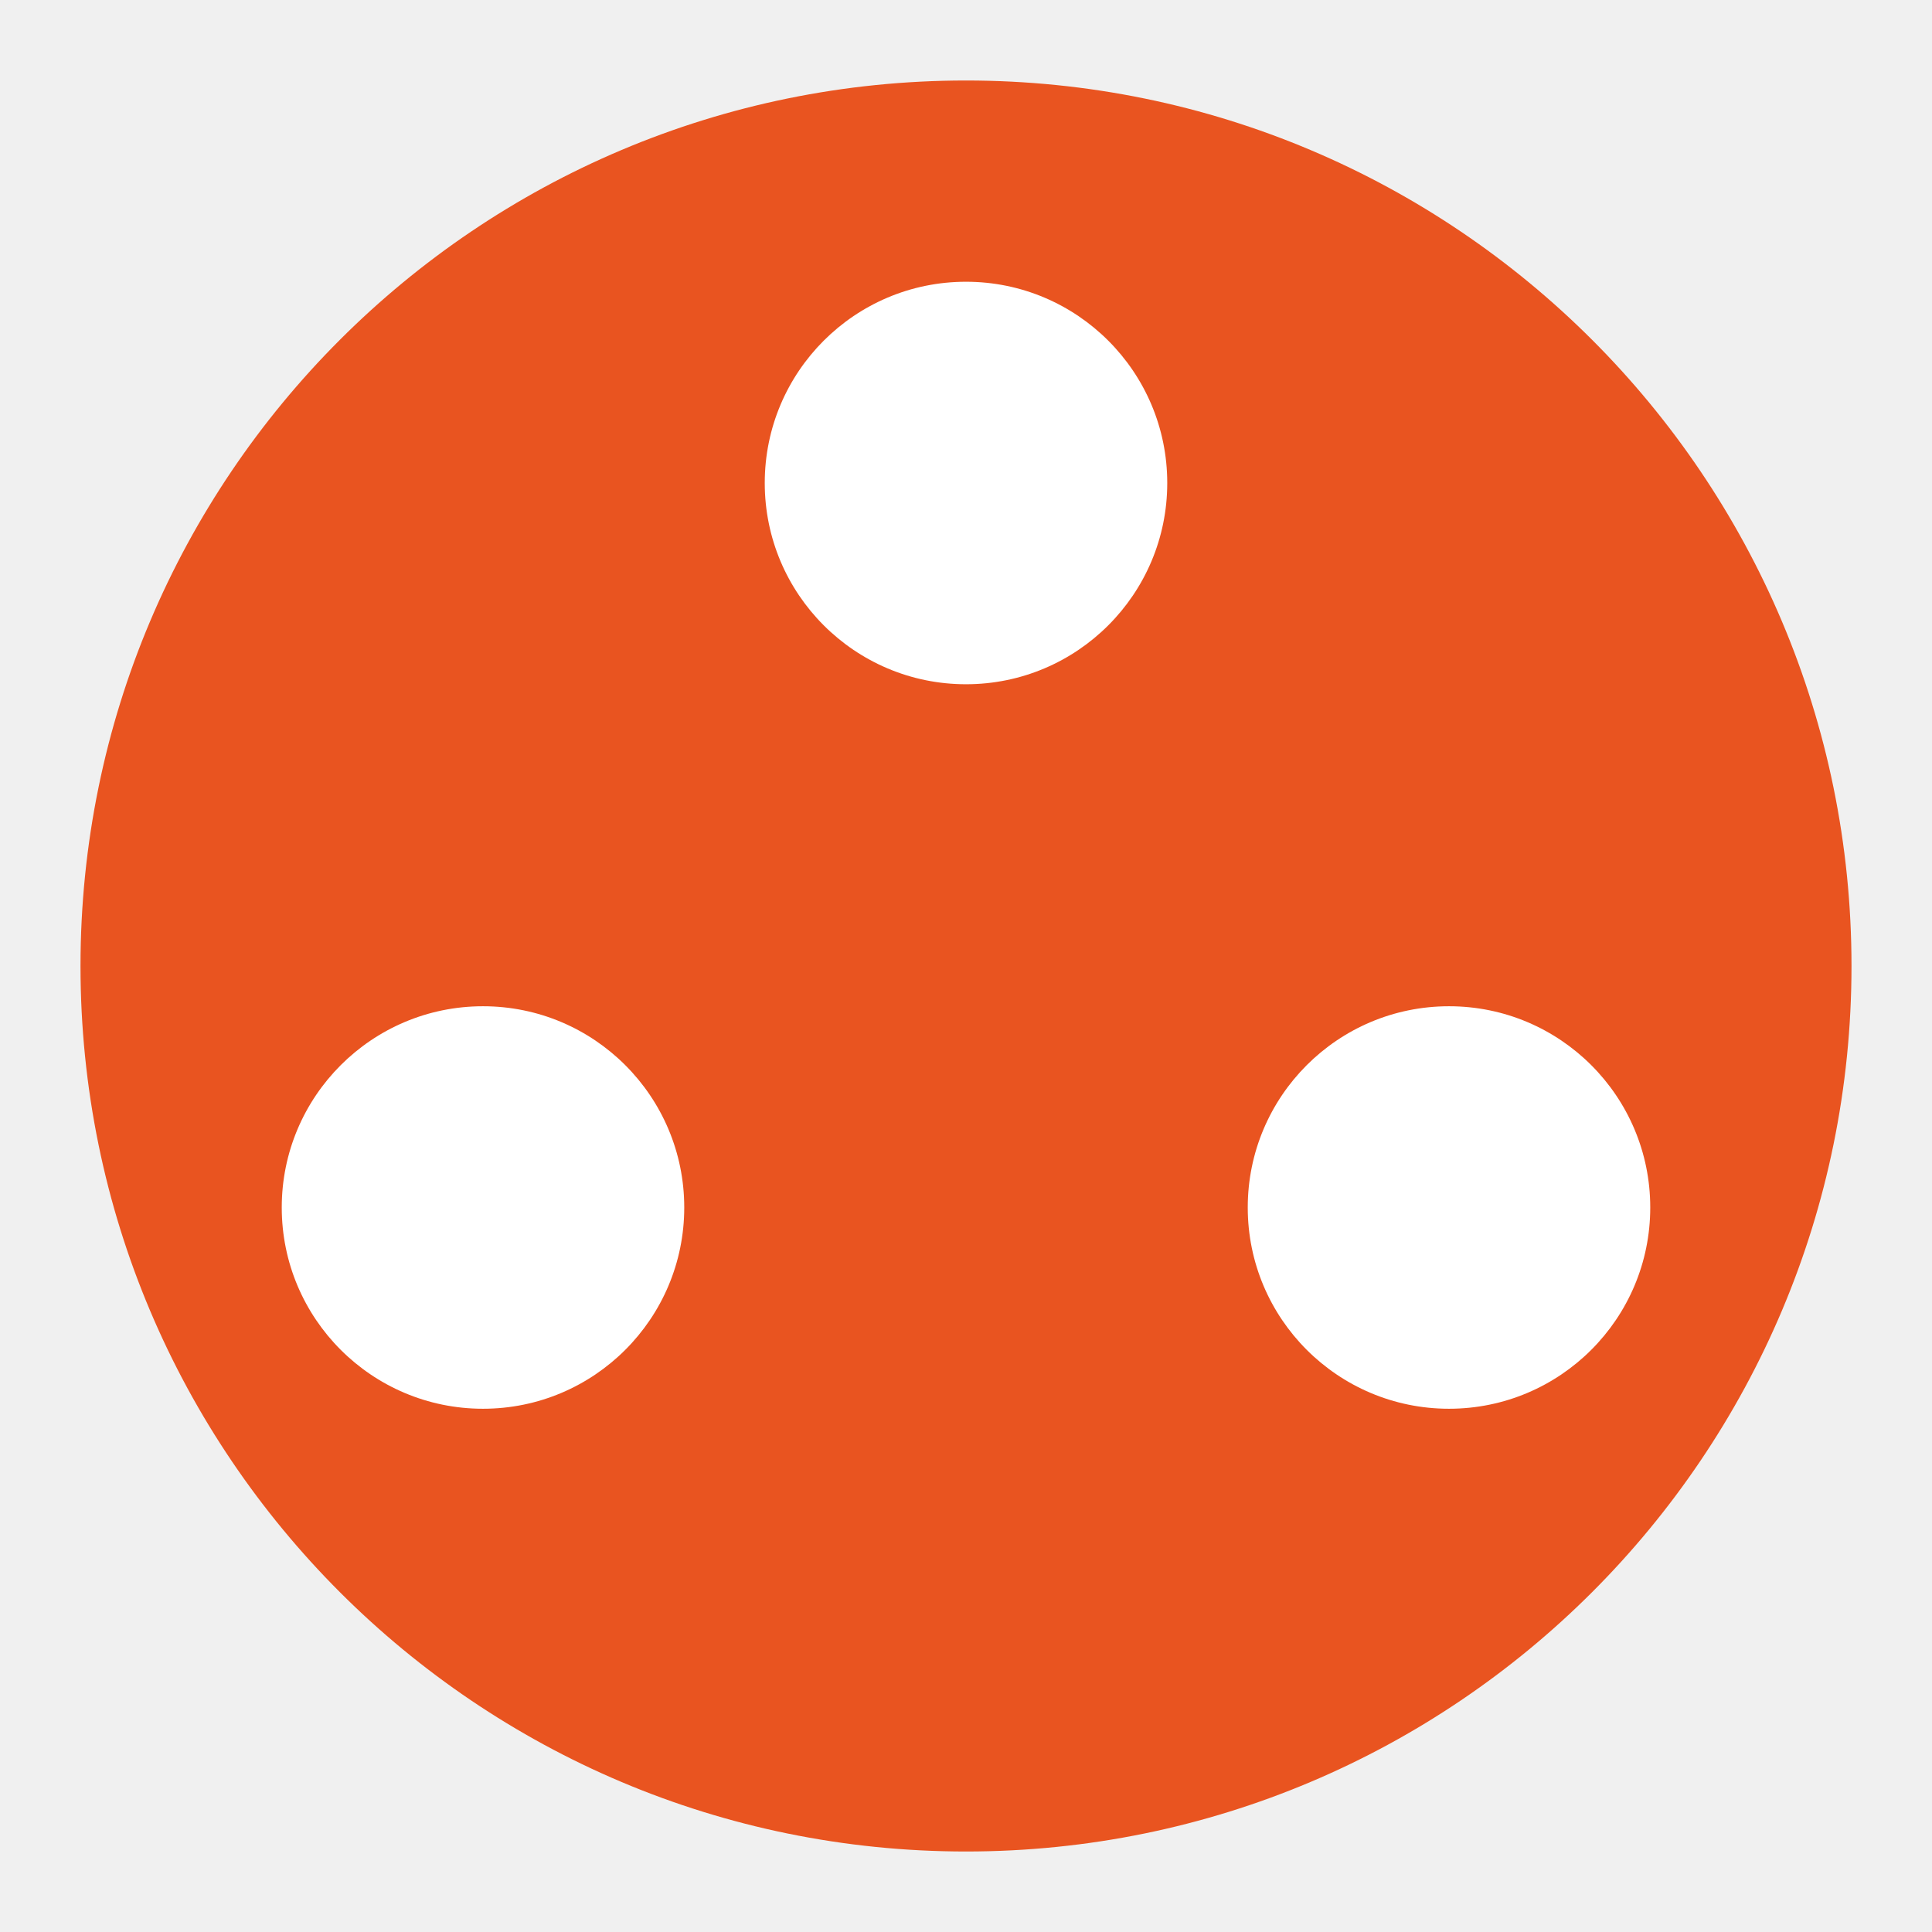
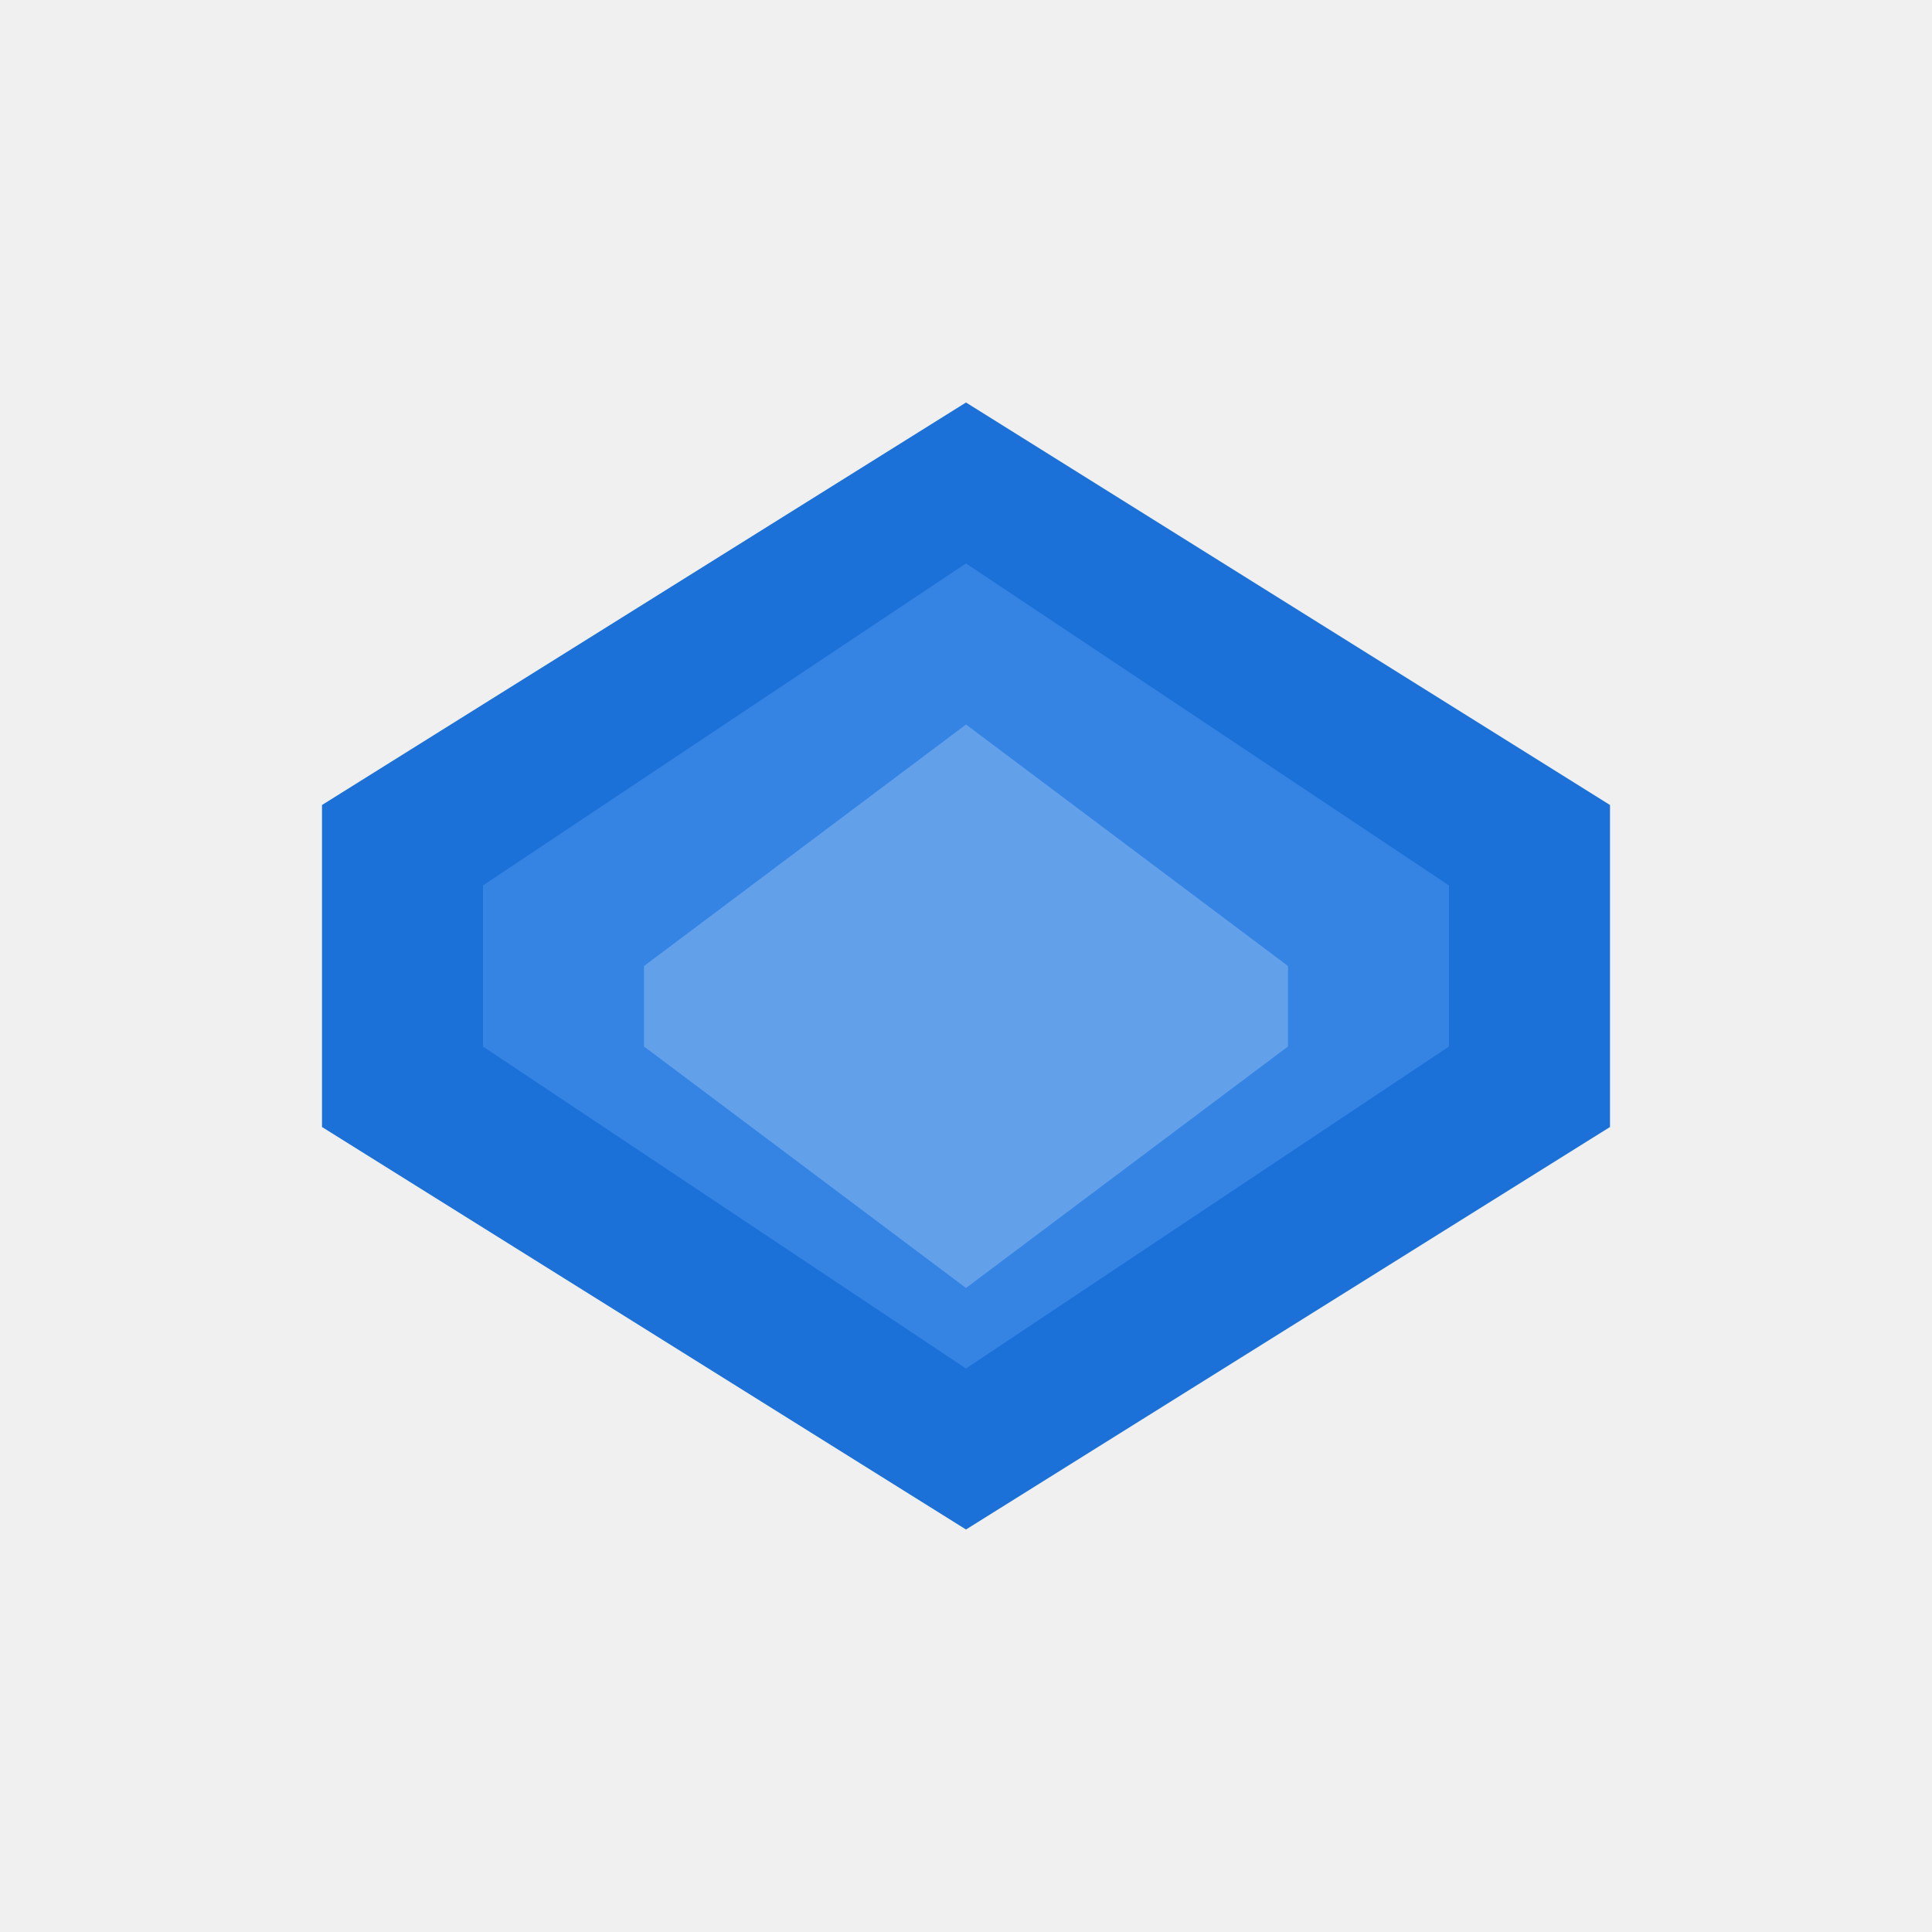
- <svg xmlns="http://www.w3.org/2000/svg" viewBox="0 0 48 48" role="img" aria-label="Ubuntu">
-   <circle cx="24" cy="24" r="22" fill="#E95420" />
-   <circle cx="24" cy="12" r="5" fill="#fff" />
-   <circle cx="12" cy="30" r="5" fill="#fff" />
-   <circle cx="36" cy="30" r="5" fill="#fff" />
+ <svg xmlns="http://www.w3.org/2000/svg" viewBox="0 0 48 48" role="img" aria-label="AnduinOS">
+   <path fill="#1c71d8" d="M8 20 24 10l16 10v8L24 38 8 28z" />
+   <path fill="#3584e4" d="M12 22 24 14l12 8v4L24 34 12 26z" />
+   <path fill="#62a0ea" d="M16 24 24 18l8 6v2l-8 6-8-6z" />
</svg>
